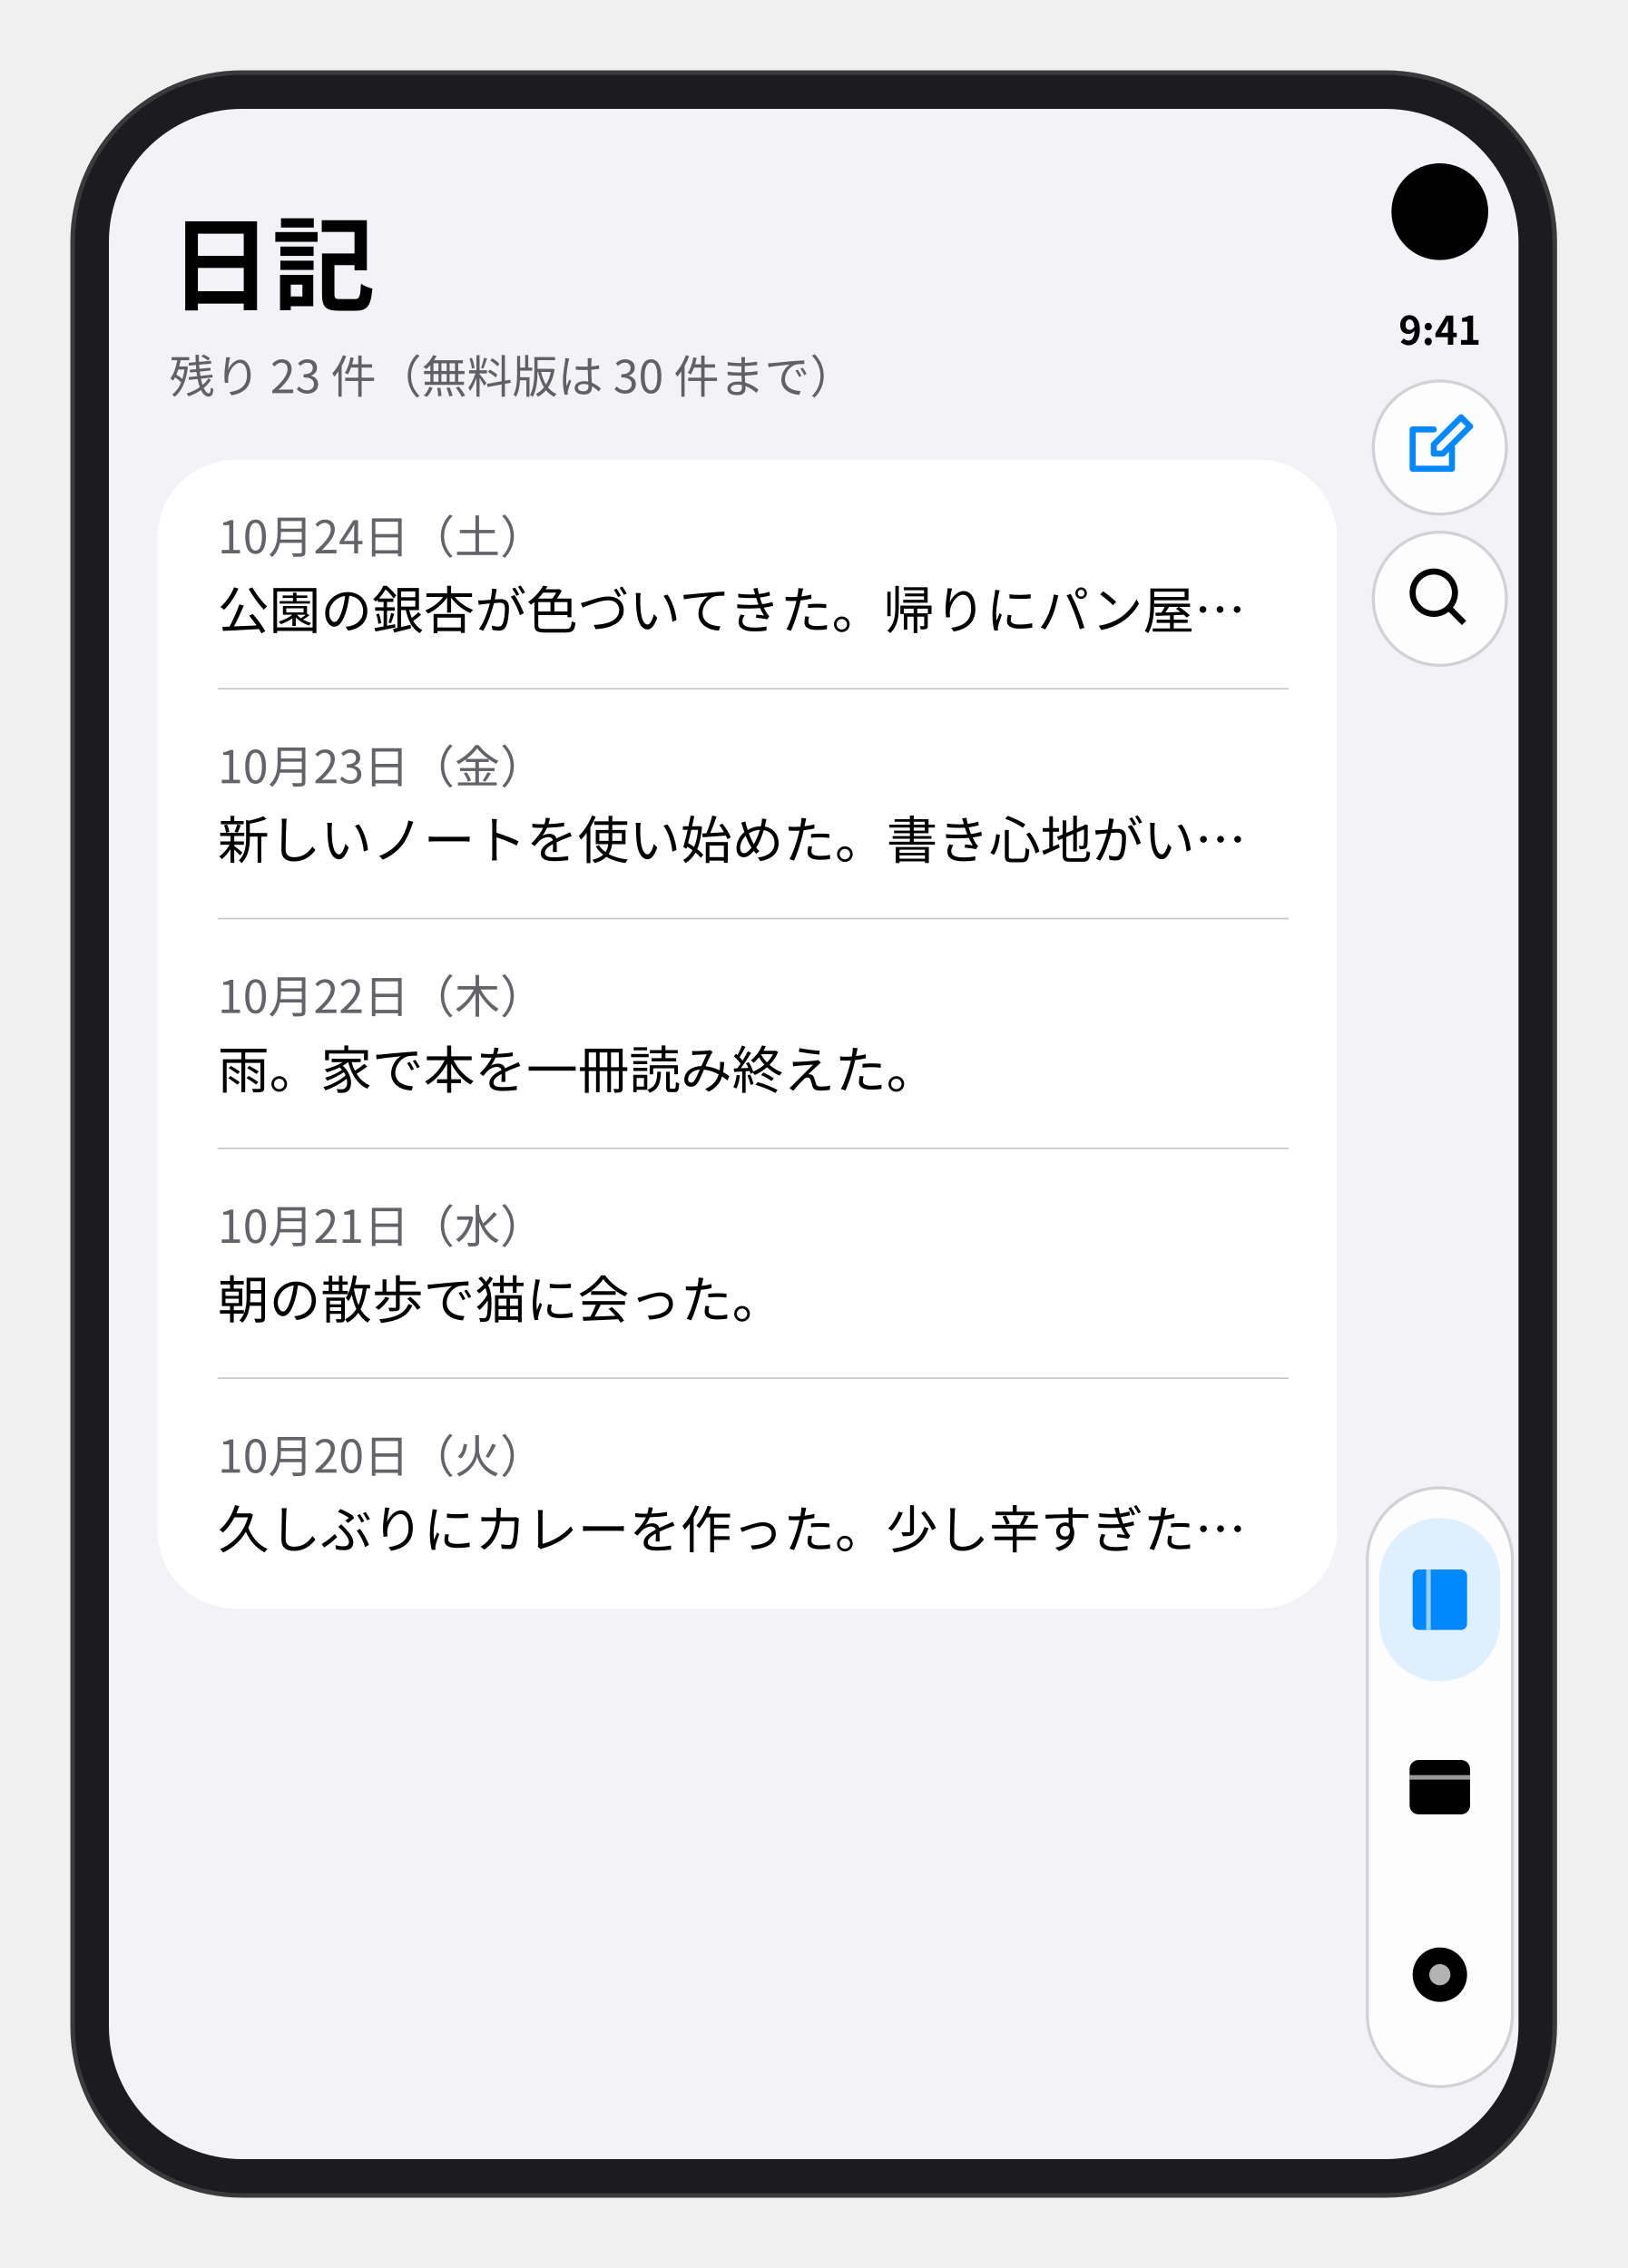
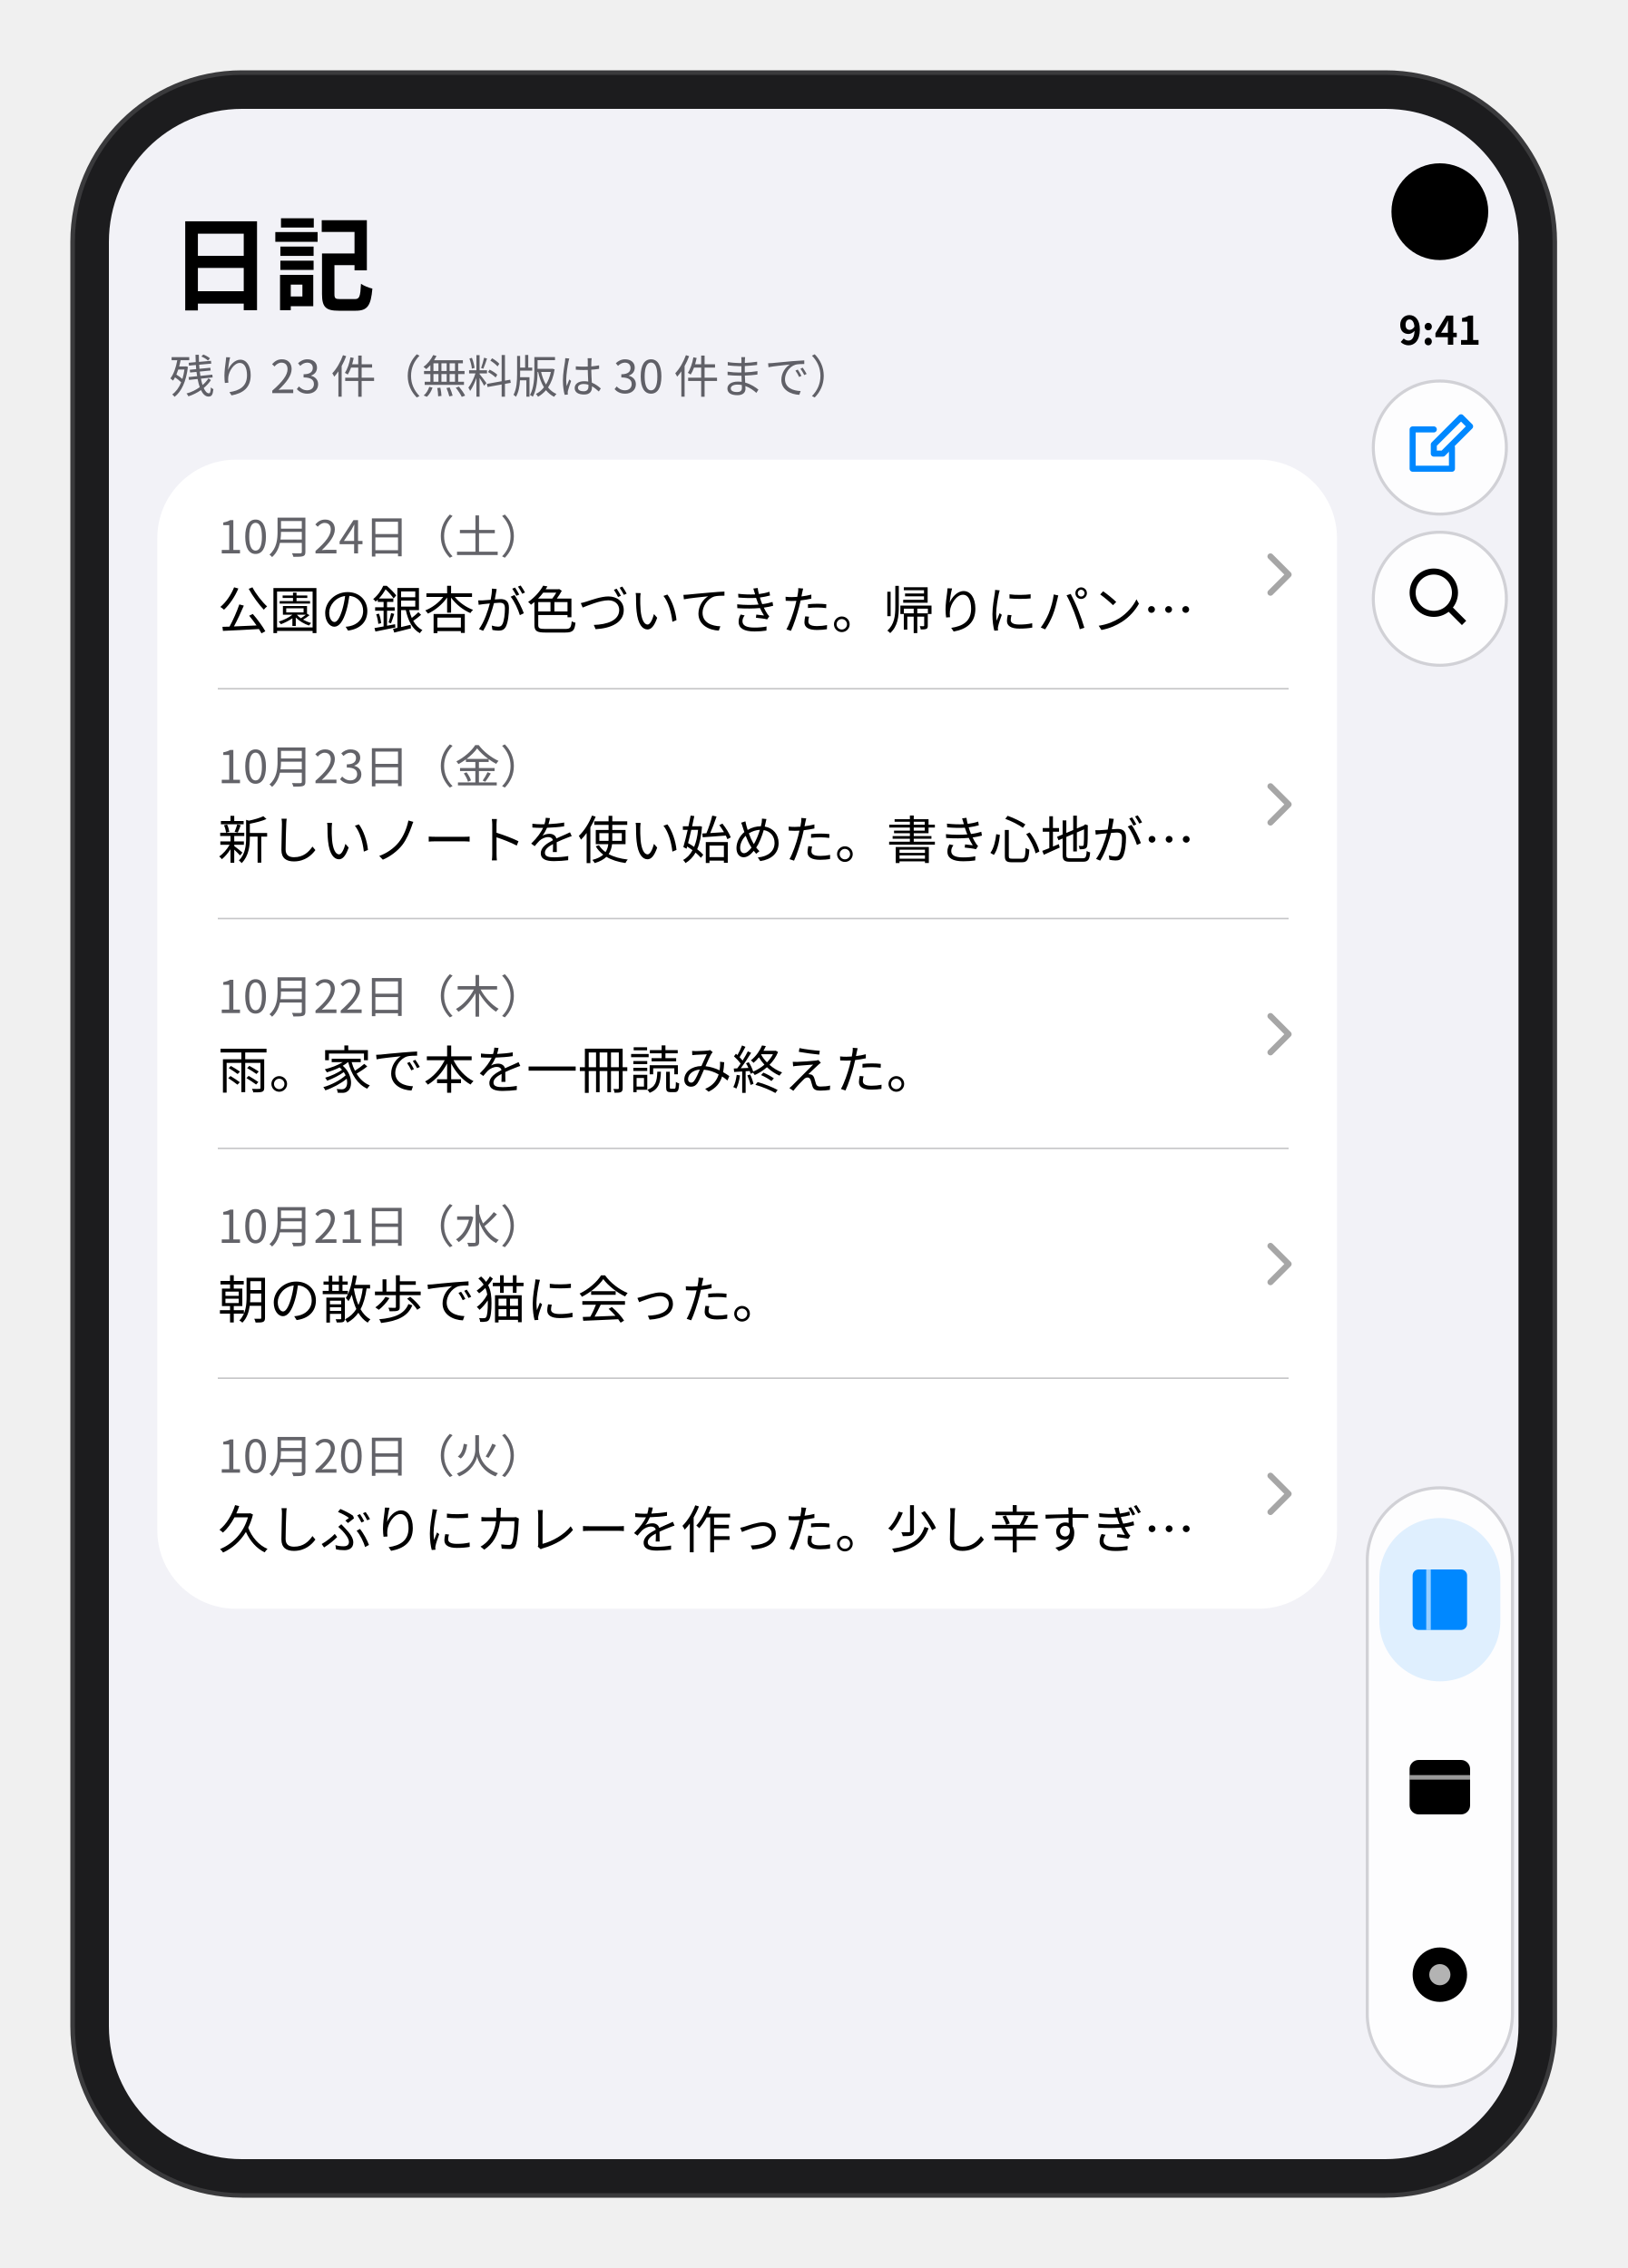
<svg xmlns="http://www.w3.org/2000/svg" width="538" height="750" viewBox="0 0 538 750">
  <clipPath id="clip0">
    <rect x="36" y="36" width="466" height="678" rx="44" />
  </clipPath>
  <rect x="24" y="24" width="490" height="702" rx="56" fill="#1C1C1E" stroke="#3A3A3C" stroke-width="1.5" />
  <g clip-path="url(#clip0)">
    <svg viewBox="0 0 466 678" data-bg="#F2F2F7" x="36" y="36" width="466" height="678">
      <rect width="100%" height="100%" fill="#F2F2F7" />
      <circle cx="440" cy="34" r="16" fill="#000" />
      <text x="440" y="78" font-family="-apple-system, 'SF Pro Text', 'Hiragino Sans', 'Noto Sans JP', 'Noto Sans CJK JP', sans-serif" font-size="13" font-weight="600" fill="#000000" text-anchor="middle">9:41</text>
      <circle cx="440" cy="112" r="22" fill="#FFFFFF" fill-opacity="0.82" stroke="#D1D1D6" />
      <g transform="translate(428,100) scale(1.0)" fill="none" stroke="#0088FF" stroke-width="2" stroke-linecap="round" stroke-linejoin="round">
        <path d="M3 6h7M3 6v13h13v-7" />
        <path d="M19 2l3 3-9 9h-3v-3z" />
      </g>
      <circle cx="440" cy="162" r="22" fill="#FFFFFF" fill-opacity="0.82" stroke="#D1D1D6" />
      <g fill="none" stroke="#000000" stroke-width="2">
        <circle cx="438" cy="160" r="7" />
        <path d="M443 165l5 5" />
      </g>
      <rect x="416" y="456" width="48" height="198" rx="24" fill="#FFFFFF" fill-opacity="0.82" stroke="#D1D1D6" />
      <rect x="420" y="466" width="40" height="54" rx="20" fill="#0088FF" fill-opacity="0.12" />
      <rect x="431" y="483" width="18" height="20" rx="2" fill="#0088FF" />
      <rect x="435.5" y="483" width="1.5" height="20" fill="#FFFFFF" fill-opacity="0.6" />
      <rect x="430" y="546" width="20" height="18" rx="3" fill="#000000" />
      <rect x="430" y="551" width="20" height="1.5" fill="#FFFFFF" fill-opacity="0.6" />
      <circle cx="440" cy="617" r="9" fill="#000000" />
      <circle cx="440" cy="617" r="3.5" fill="#FFFFFF" fill-opacity="0.7" />
      <text x="20" y="64" font-family="-apple-system, 'SF Pro Text', 'Hiragino Sans', 'Noto Sans JP', 'Noto Sans CJK JP', sans-serif" font-size="34" font-weight="700" fill="#000000" text-anchor="start">日記</text>
      <text x="20" y="94" font-family="-apple-system, 'SF Pro Text', 'Hiragino Sans', 'Noto Sans JP', 'Noto Sans CJK JP', sans-serif" font-size="15" font-weight="400" fill="#3C3C43" text-anchor="start" opacity="0.8">残り 23 件（無料版は 30 件まで）</text>
      <rect x="16" y="116" width="390" height="380" rx="26" fill="#FFFFFF" />
      <text x="36" y="147" font-family="-apple-system, 'SF Pro Text', 'Hiragino Sans', 'Noto Sans JP', 'Noto Sans CJK JP', sans-serif" font-size="15" font-weight="400" fill="#3C3C43" text-anchor="start" opacity="0.8" data-bg="#FFFFFF">10月24日（土）</text>
-       <text x="36" y="172" font-family="-apple-system, 'SF Pro Text', 'Hiragino Sans', 'Noto Sans JP', 'Noto Sans CJK JP', sans-serif" font-size="17" font-weight="400" fill="#000000" text-anchor="start" data-bg="#FFFFFF">公園の銀杏が色づいてきた。帰りにパン屋…</text>
+       <text x="36" y="172" font-family="-apple-system, 'SF Pro Text', 'Hiragino Sans', 'Noto Sans JP', 'Noto Sans CJK JP', sans-serif" font-size="17" font-weight="400" fill="#000000" text-anchor="start" data-bg="#FFFFFF">公園の銀杏が色づいてきた。帰りにパン…</text>
+       <path d="M384 148l6 6-6 6" fill="none" stroke="#000000" stroke-opacity="0.35" stroke-width="2" stroke-linecap="round" stroke-linejoin="round" />
      <rect x="36" y="191.5" width="354" height="0.5" fill="#C6C6C8" />
      <text x="36" y="223" font-family="-apple-system, 'SF Pro Text', 'Hiragino Sans', 'Noto Sans JP', 'Noto Sans CJK JP', sans-serif" font-size="15" font-weight="400" fill="#3C3C43" text-anchor="start" opacity="0.8" data-bg="#FFFFFF">10月23日（金）</text>
-       <text x="36" y="248" font-family="-apple-system, 'SF Pro Text', 'Hiragino Sans', 'Noto Sans JP', 'Noto Sans CJK JP', sans-serif" font-size="17" font-weight="400" fill="#000000" text-anchor="start" data-bg="#FFFFFF">新しいノートを使い始めた。書き心地がい…</text>
+       <text x="36" y="248" font-family="-apple-system, 'SF Pro Text', 'Hiragino Sans', 'Noto Sans JP', 'Noto Sans CJK JP', sans-serif" font-size="17" font-weight="400" fill="#000000" text-anchor="start" data-bg="#FFFFFF">新しいノートを使い始めた。書き心地が…</text>
+       <path d="M384 224l6 6-6 6" fill="none" stroke="#000000" stroke-opacity="0.35" stroke-width="2" stroke-linecap="round" stroke-linejoin="round" />
      <rect x="36" y="267.5" width="354" height="0.5" fill="#C6C6C8" />
      <text x="36" y="299" font-family="-apple-system, 'SF Pro Text', 'Hiragino Sans', 'Noto Sans JP', 'Noto Sans CJK JP', sans-serif" font-size="15" font-weight="400" fill="#3C3C43" text-anchor="start" opacity="0.8" data-bg="#FFFFFF">10月22日（木）</text>
      <text x="36" y="324" font-family="-apple-system, 'SF Pro Text', 'Hiragino Sans', 'Noto Sans JP', 'Noto Sans CJK JP', sans-serif" font-size="17" font-weight="400" fill="#000000" text-anchor="start" data-bg="#FFFFFF">雨。家で本を一冊読み終えた。</text>
+       <path d="M384 300l6 6-6 6" fill="none" stroke="#000000" stroke-opacity="0.35" stroke-width="2" stroke-linecap="round" stroke-linejoin="round" />
      <rect x="36" y="343.5" width="354" height="0.5" fill="#C6C6C8" />
      <text x="36" y="375" font-family="-apple-system, 'SF Pro Text', 'Hiragino Sans', 'Noto Sans JP', 'Noto Sans CJK JP', sans-serif" font-size="15" font-weight="400" fill="#3C3C43" text-anchor="start" opacity="0.8" data-bg="#FFFFFF">10月21日（水）</text>
      <text x="36" y="400" font-family="-apple-system, 'SF Pro Text', 'Hiragino Sans', 'Noto Sans JP', 'Noto Sans CJK JP', sans-serif" font-size="17" font-weight="400" fill="#000000" text-anchor="start" data-bg="#FFFFFF">朝の散歩で猫に会った。</text>
+       <path d="M384 376l6 6-6 6" fill="none" stroke="#000000" stroke-opacity="0.35" stroke-width="2" stroke-linecap="round" stroke-linejoin="round" />
      <rect x="36" y="419.5" width="354" height="0.5" fill="#C6C6C8" />
      <text x="36" y="451" font-family="-apple-system, 'SF Pro Text', 'Hiragino Sans', 'Noto Sans JP', 'Noto Sans CJK JP', sans-serif" font-size="15" font-weight="400" fill="#3C3C43" text-anchor="start" opacity="0.8" data-bg="#FFFFFF">10月20日（火）</text>
-       <text x="36" y="476" font-family="-apple-system, 'SF Pro Text', 'Hiragino Sans', 'Noto Sans JP', 'Noto Sans CJK JP', sans-serif" font-size="17" font-weight="400" fill="#000000" text-anchor="start" data-bg="#FFFFFF">久しぶりにカレーを作った。少し辛すぎた…</text>
+       <text x="36" y="476" font-family="-apple-system, 'SF Pro Text', 'Hiragino Sans', 'Noto Sans JP', 'Noto Sans CJK JP', sans-serif" font-size="17" font-weight="400" fill="#000000" text-anchor="start" data-bg="#FFFFFF">久しぶりにカレーを作った。少し辛すぎ…</text>
+       <path d="M384 452l6 6-6 6" fill="none" stroke="#000000" stroke-opacity="0.35" stroke-width="2" stroke-linecap="round" stroke-linejoin="round" />
    </svg>
  </g>
</svg>
